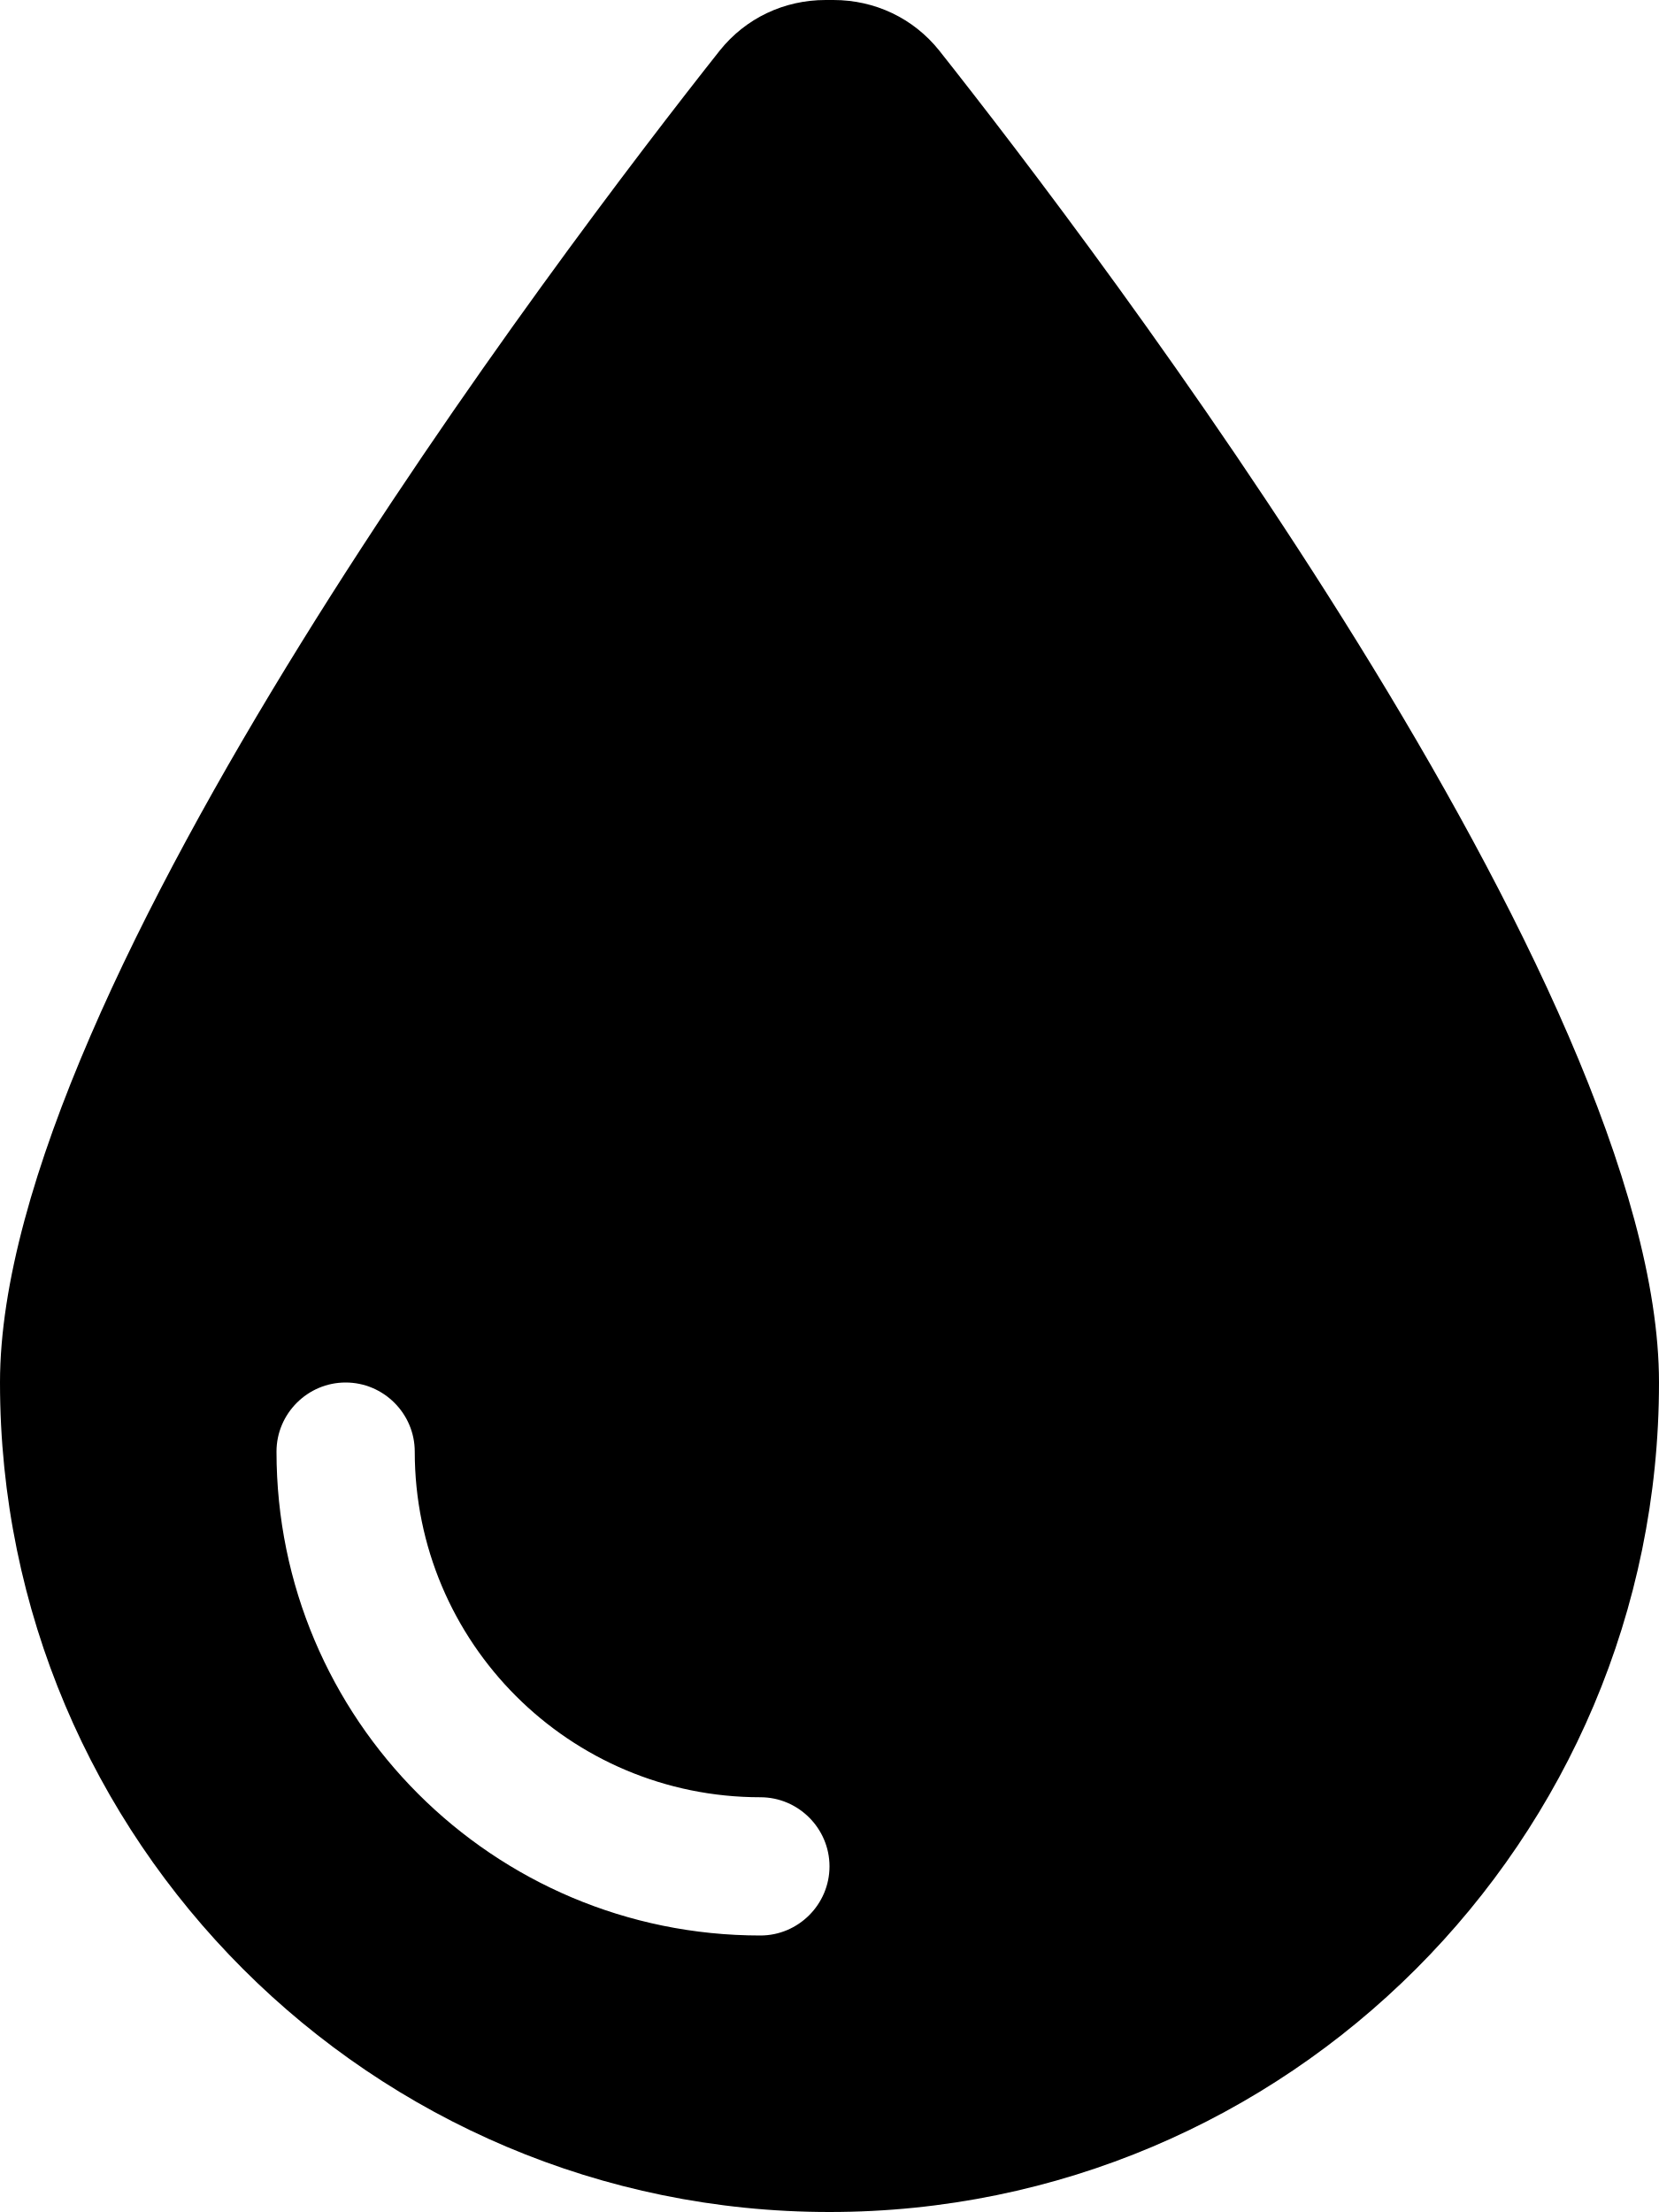
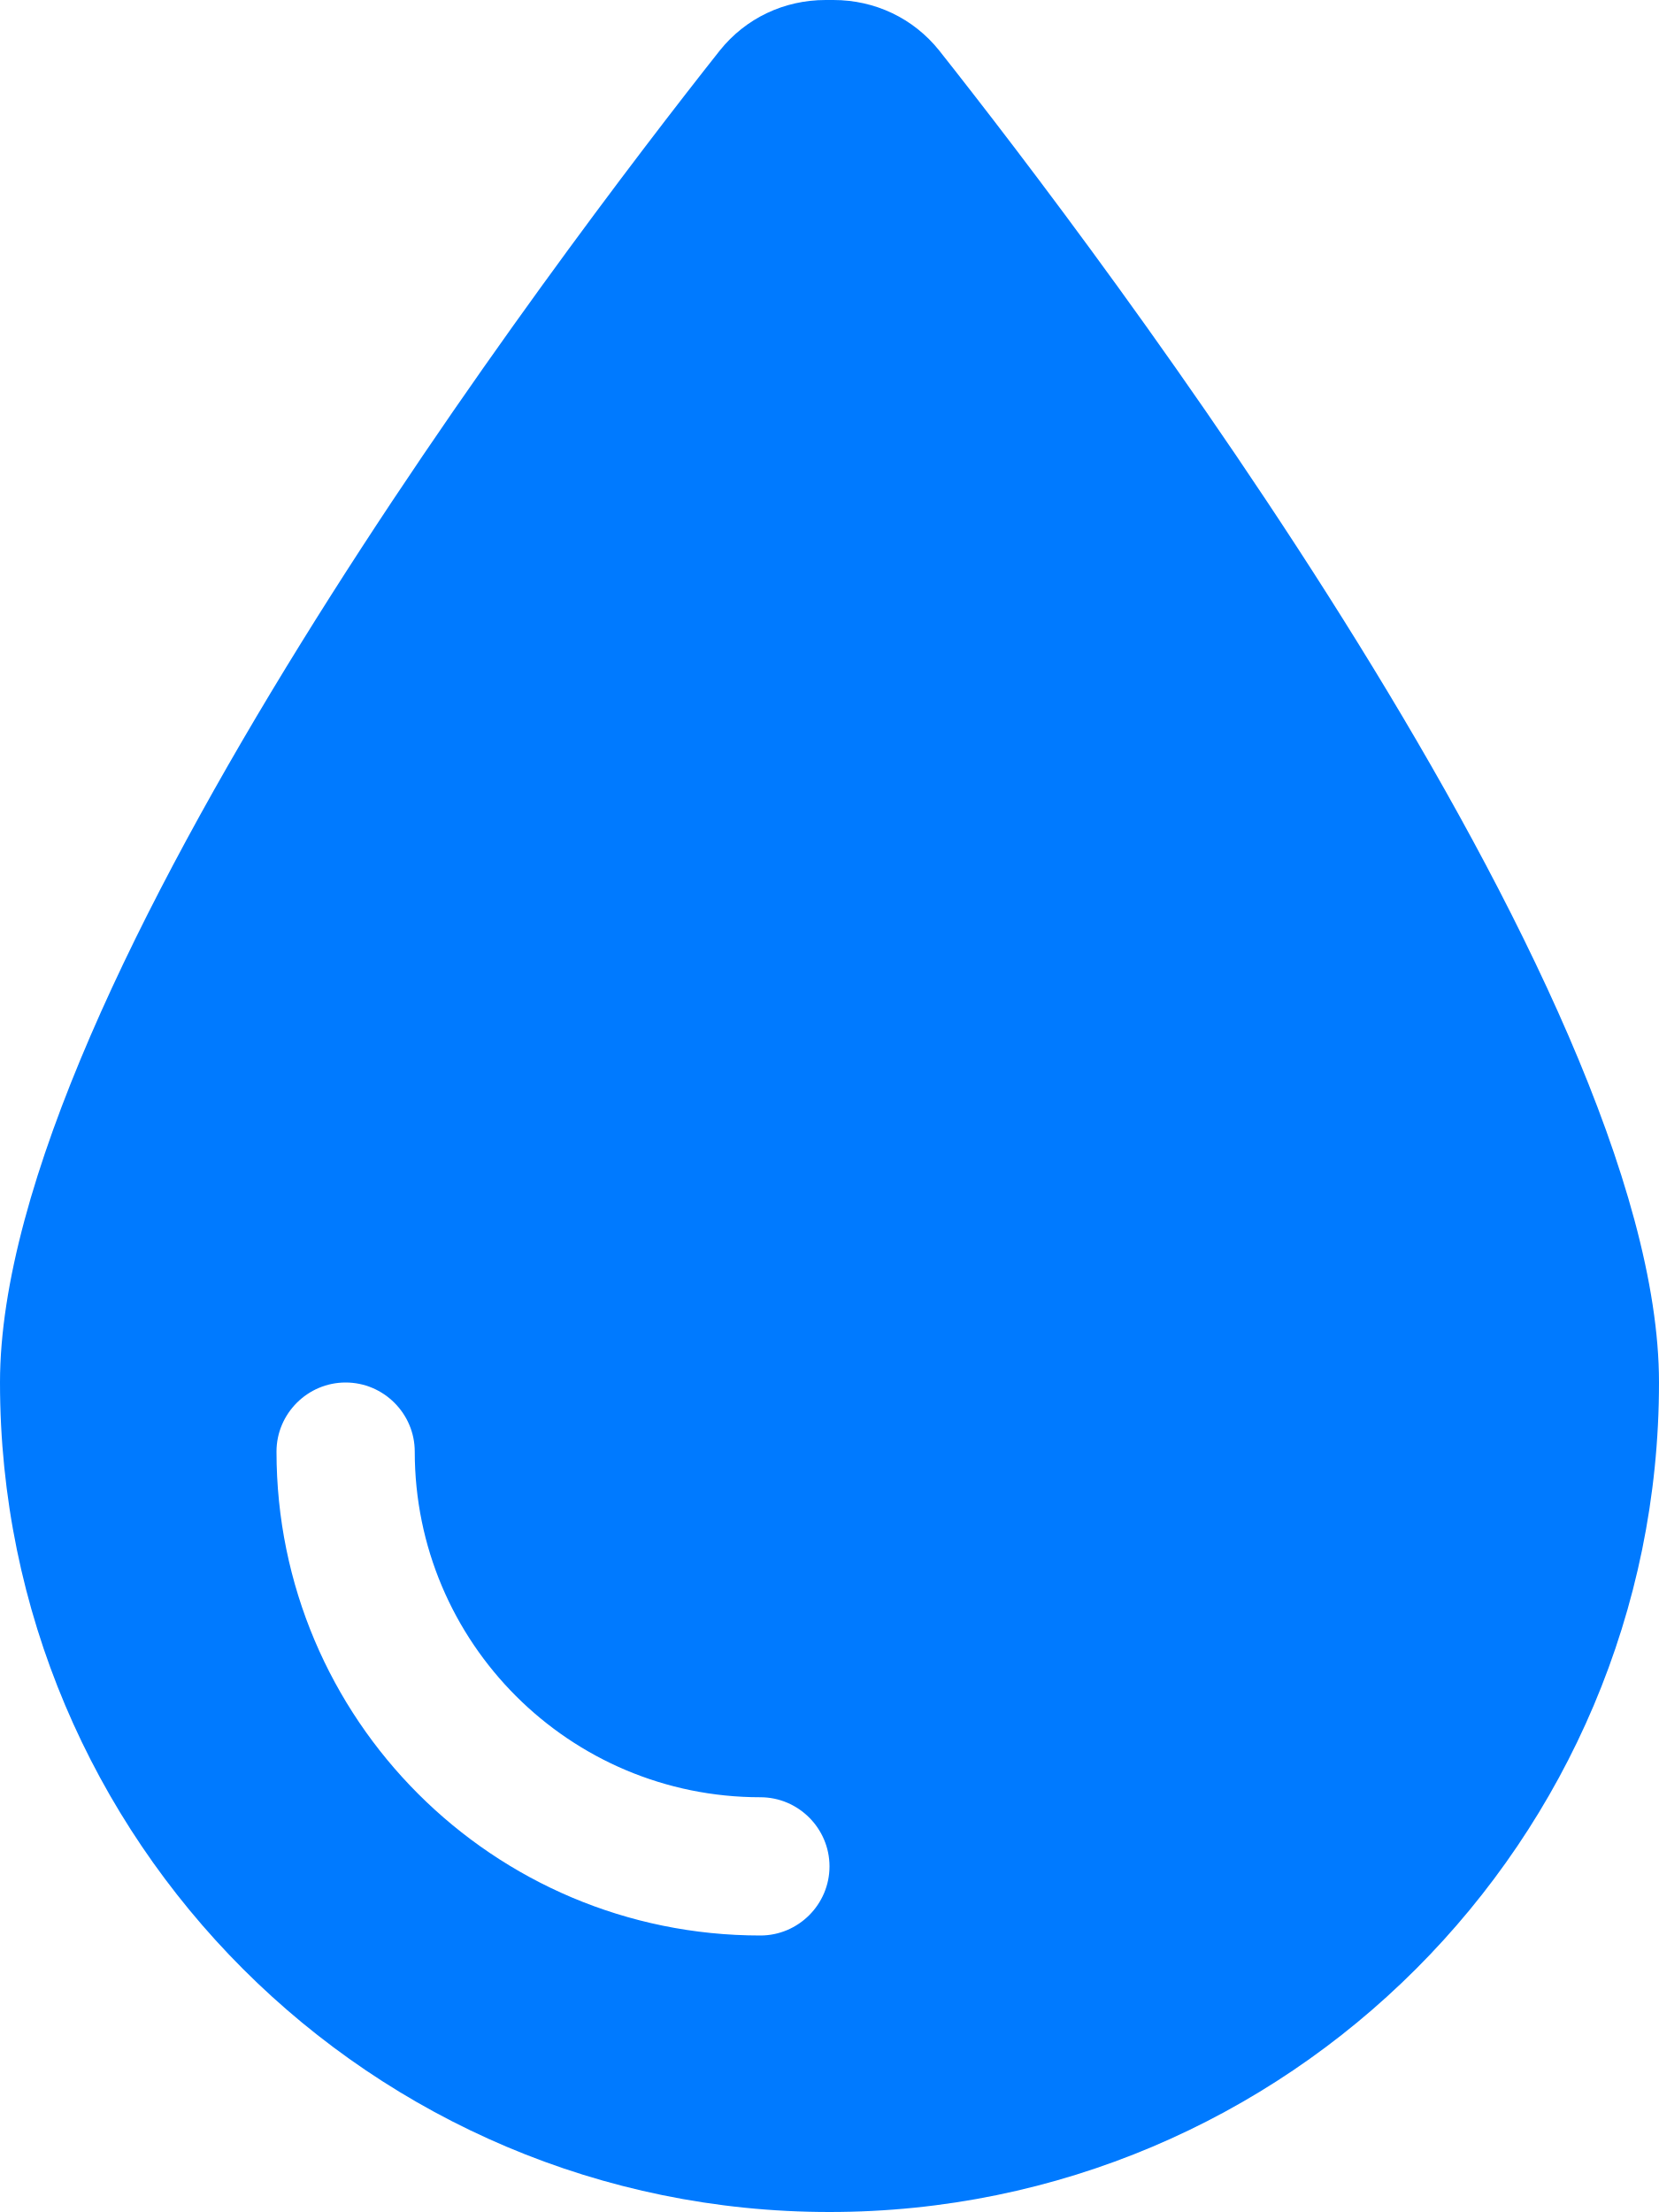
- <svg xmlns="http://www.w3.org/2000/svg" viewBox="0 0 384 512">
+ <svg xmlns="http://www.w3.org/2000/svg" fill="#007aff" viewBox="0 0 384 512">
  <path d="M192 512C86 512 0 426 0 320C0 228.8 130.2 57.7 166.6 11.7C172.6 4.2 181.5 0 191.1 0l1.8 0c9.6 0 18.5 4.2 24.5 11.7C253.8 57.7 384 228.8 384 320c0 106-86 192-192 192zM96 336c0-8.8-7.2-16-16-16s-16 7.2-16 16c0 61.9 50.1 112 112 112c8.8 0 16-7.2 16-16s-7.2-16-16-16c-44.2 0-80-35.8-80-80z" />
</svg>
